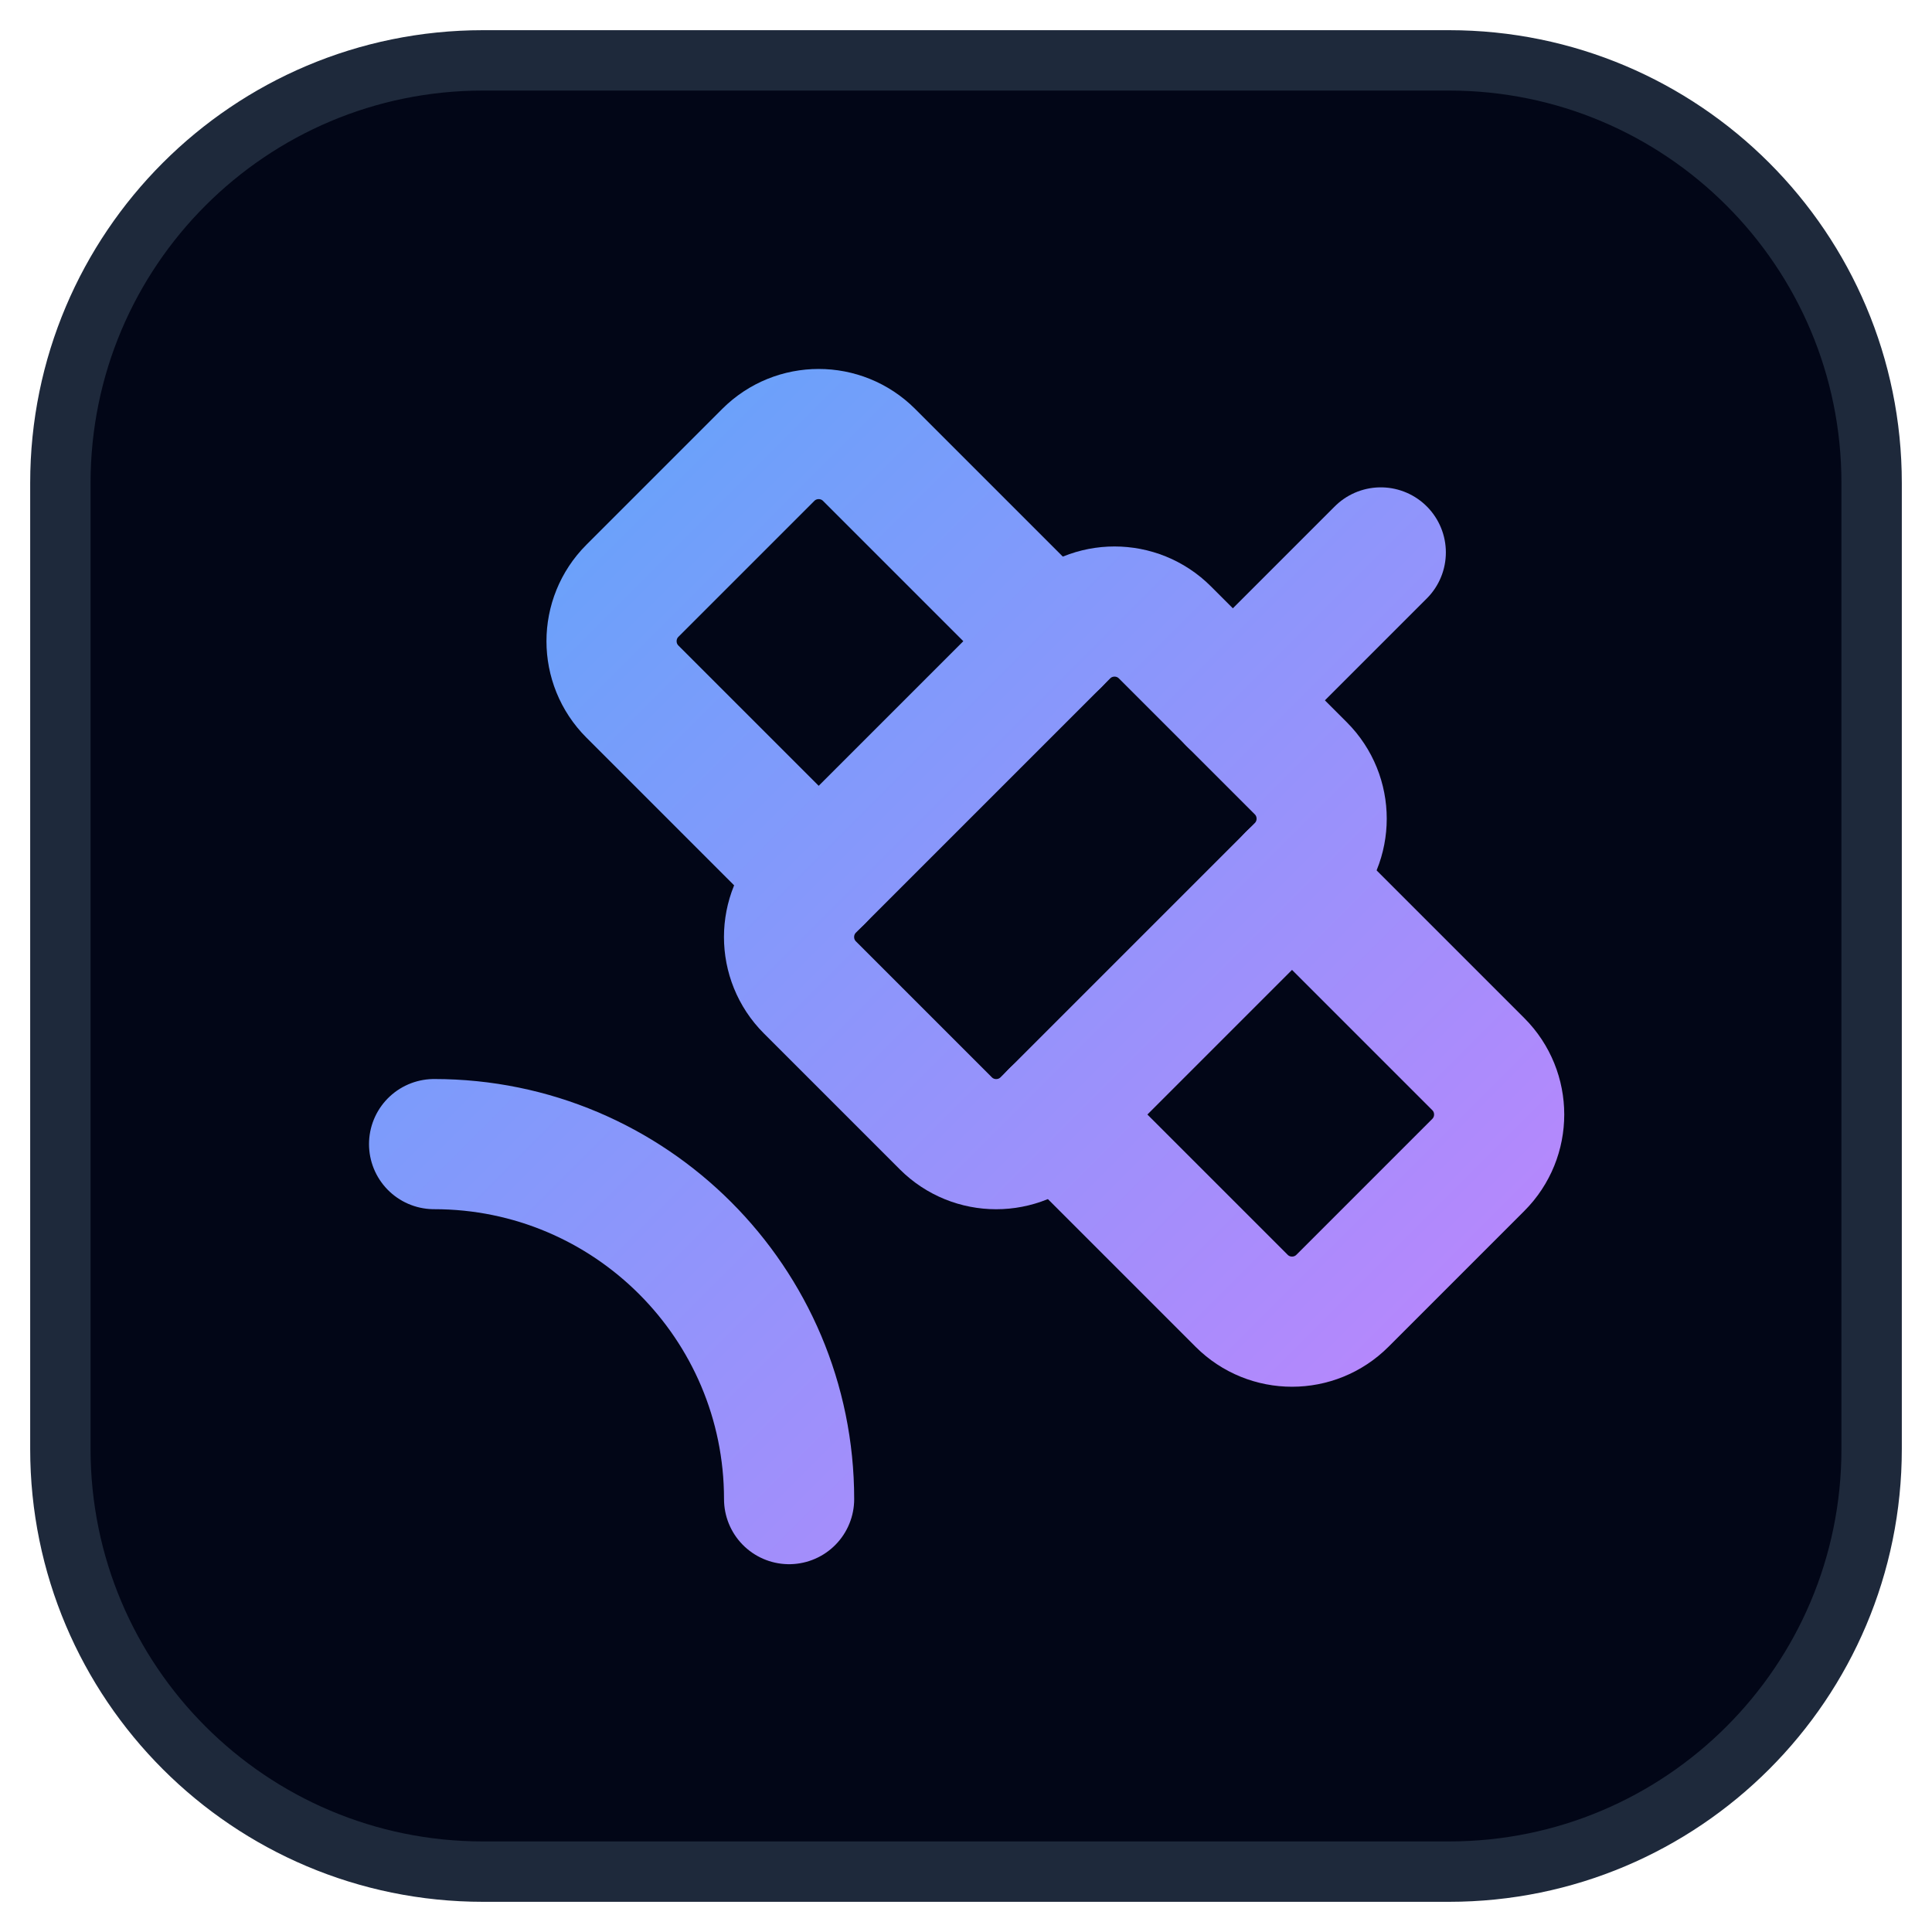
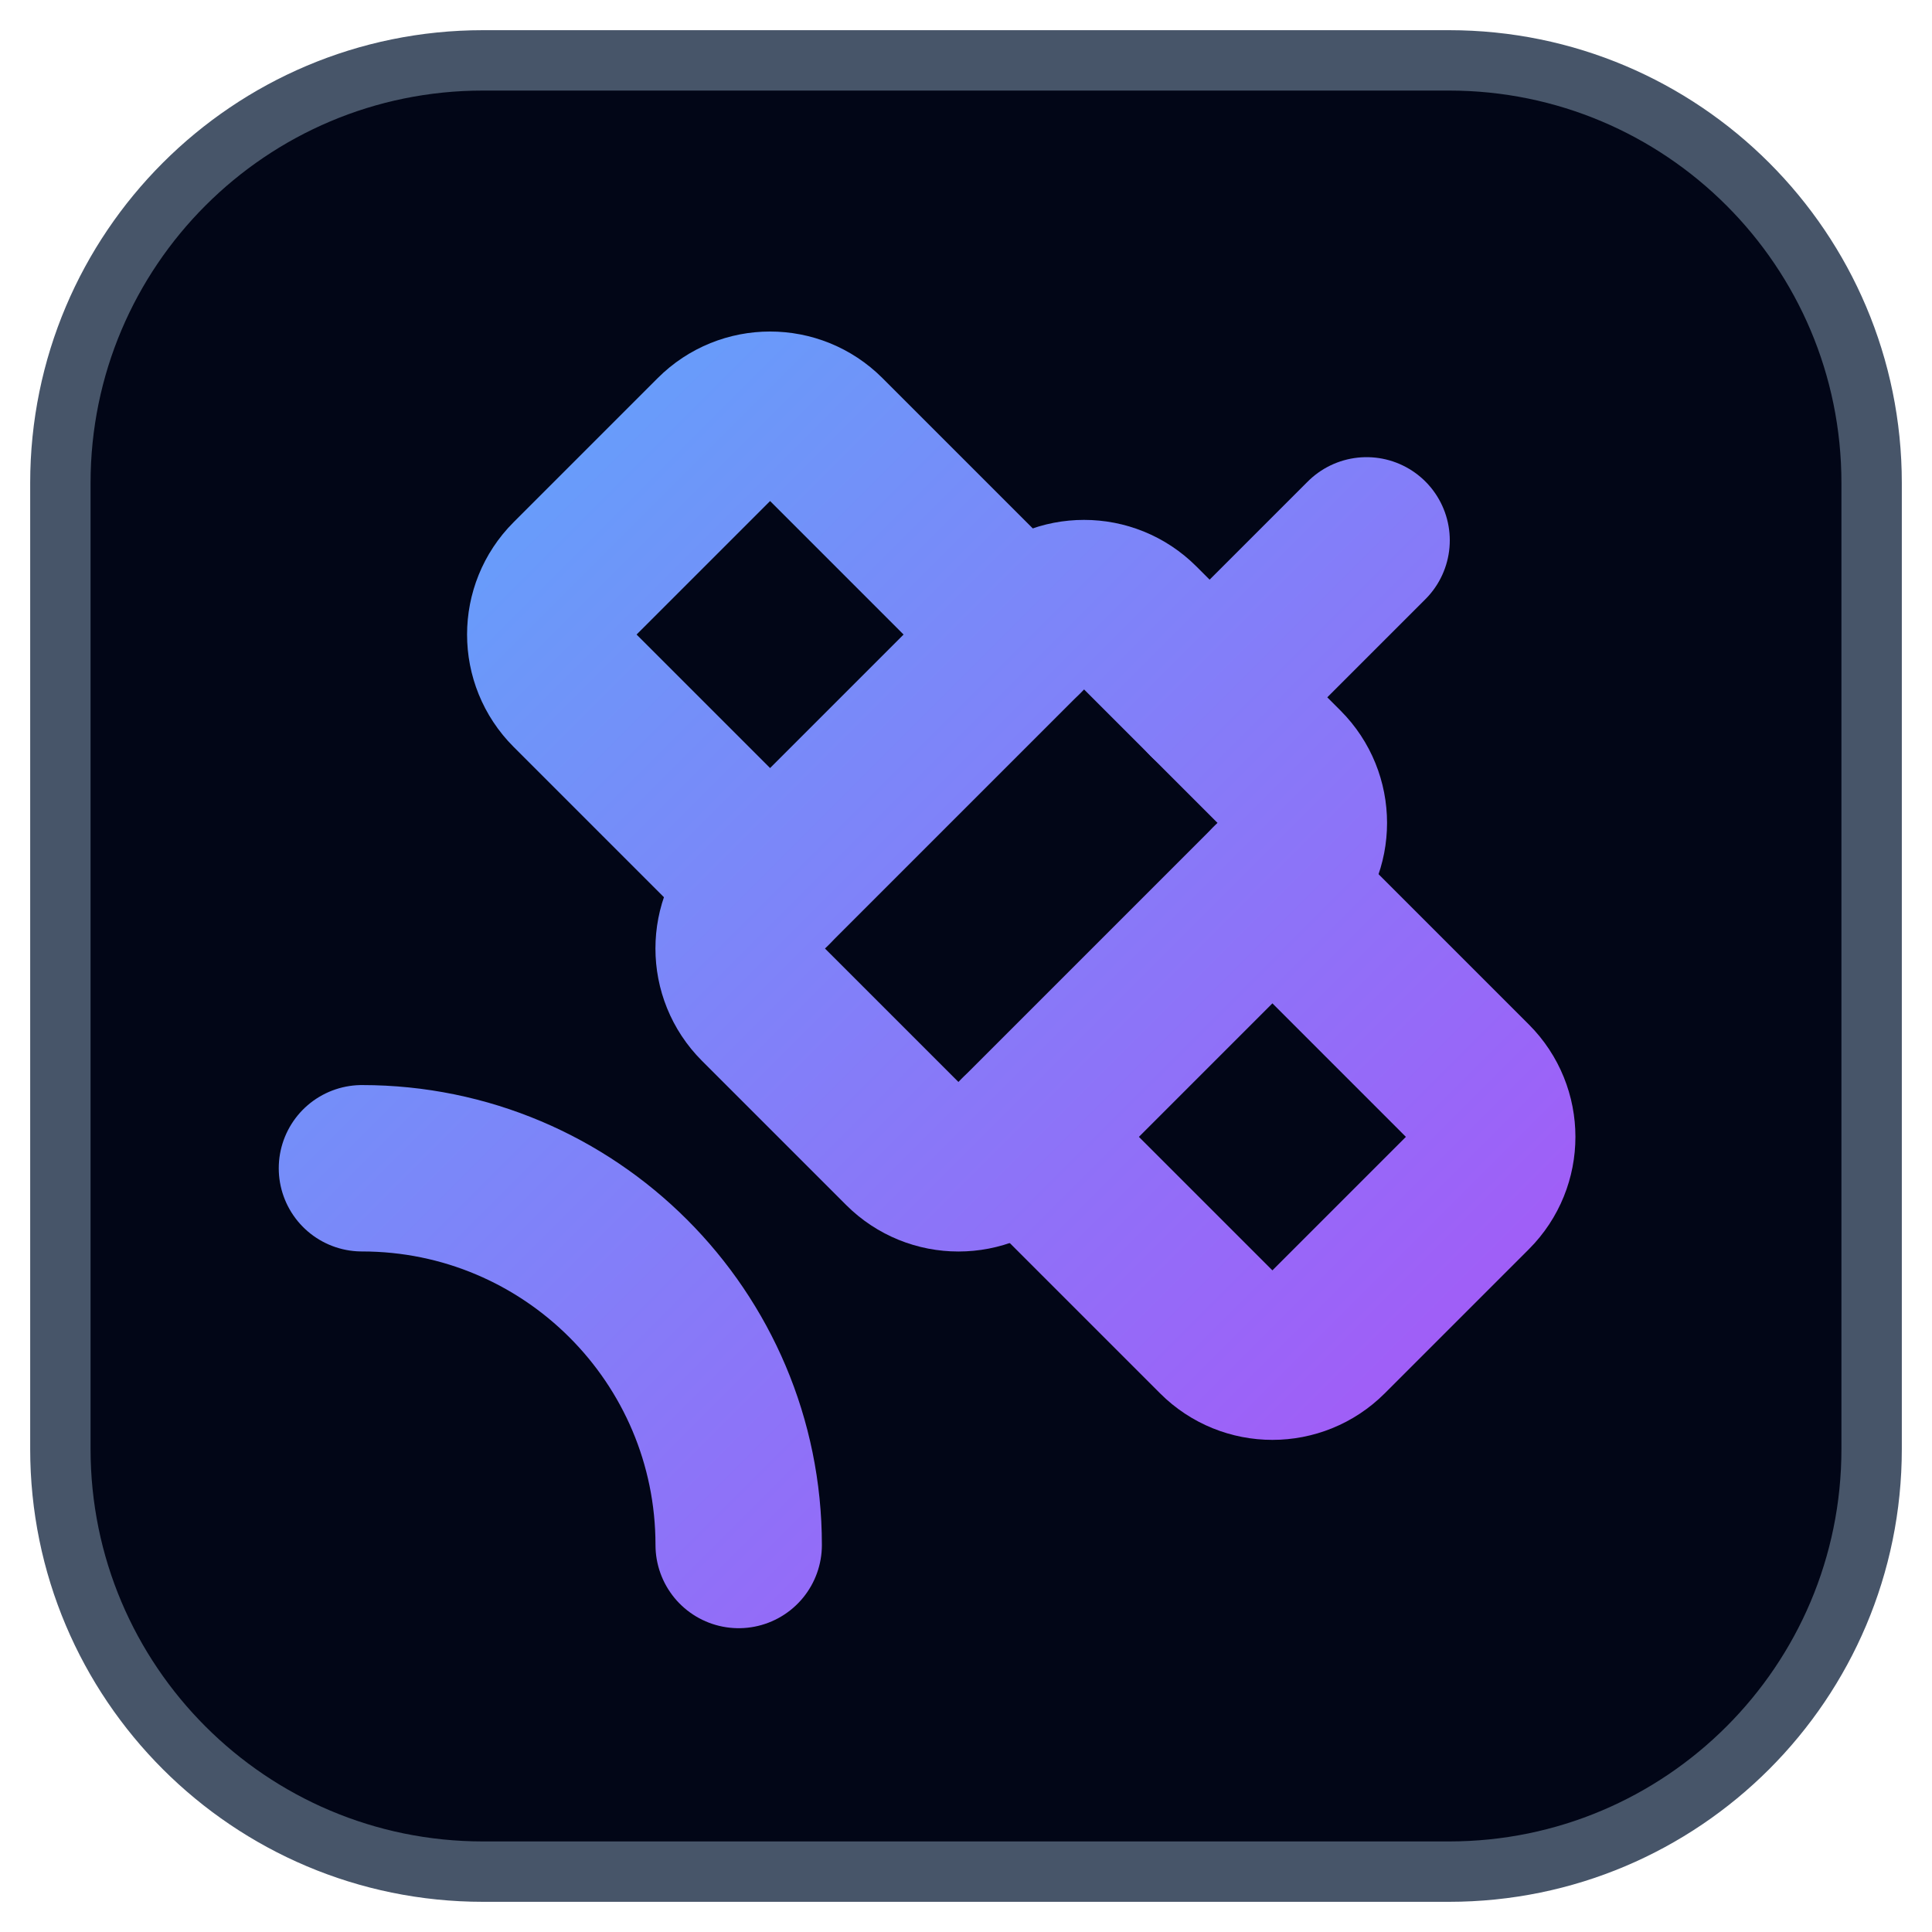
- <svg xmlns="http://www.w3.org/2000/svg" width="32" height="32" viewBox="0 0 32 32">
+ <svg xmlns="http://www.w3.org/2000/svg" width="32" height="32" viewBox="0 0 512 512">
  <defs>
    <linearGradient id="brand-gradient" x1="3" y1="3" x2="21" y2="21" gradientUnits="userSpaceOnUse">
      <stop offset="0" stop-color="#60a5fa" />
-       <stop offset="1" stop-color="#c084fc" />
+       <stop offset="1" stop-color="#a855f7" />
    </linearGradient>
  </defs>
-   <rect x="1" y="1" width="30" height="30" rx="7" fill="#020617" stroke="#1e293b" />
-   <g transform="translate(4.25, 4.25) scale(.98)" fill="none" stroke="url(#brand-gradient)" stroke-width="2.2" stroke-linecap="round" stroke-linejoin="round">
+   <rect x="16" y="16" width="480" height="480" rx="112" fill="#020617" stroke="#475569" stroke-width="16" />
+   <g transform="translate(46 60) scale(16.64)" fill="none" stroke="url(#brand-gradient)" stroke-width="2.65" stroke-linecap="round" stroke-linejoin="round">
    <path d="m13.5 6.5-3.148-3.148a1.205 1.205 0 0 0-1.704 0L6.352 5.648a1.205 1.205 0 0 0 0 1.704L9.5 10.5" />
    <path d="M16.5 7.5 19 5" />
    <path d="m17.5 10.5 3.148 3.148a1.205 1.205 0 0 1 0 1.704l-2.296 2.296a1.205 1.205 0 0 1-1.704 0L13.5 14.5" />
    <path d="M9 21a6 6 0 0 0-6-6" />
    <path d="M9.352 10.648a1.205 1.205 0 0 0 0 1.704l2.296 2.296a1.205 1.205 0 0 0 1.704 0l4.296-4.296a1.205 1.205 0 0 0 0-1.704l-2.296-2.296a1.205 1.205 0 0 0-1.704 0z" />
  </g>
</svg>
